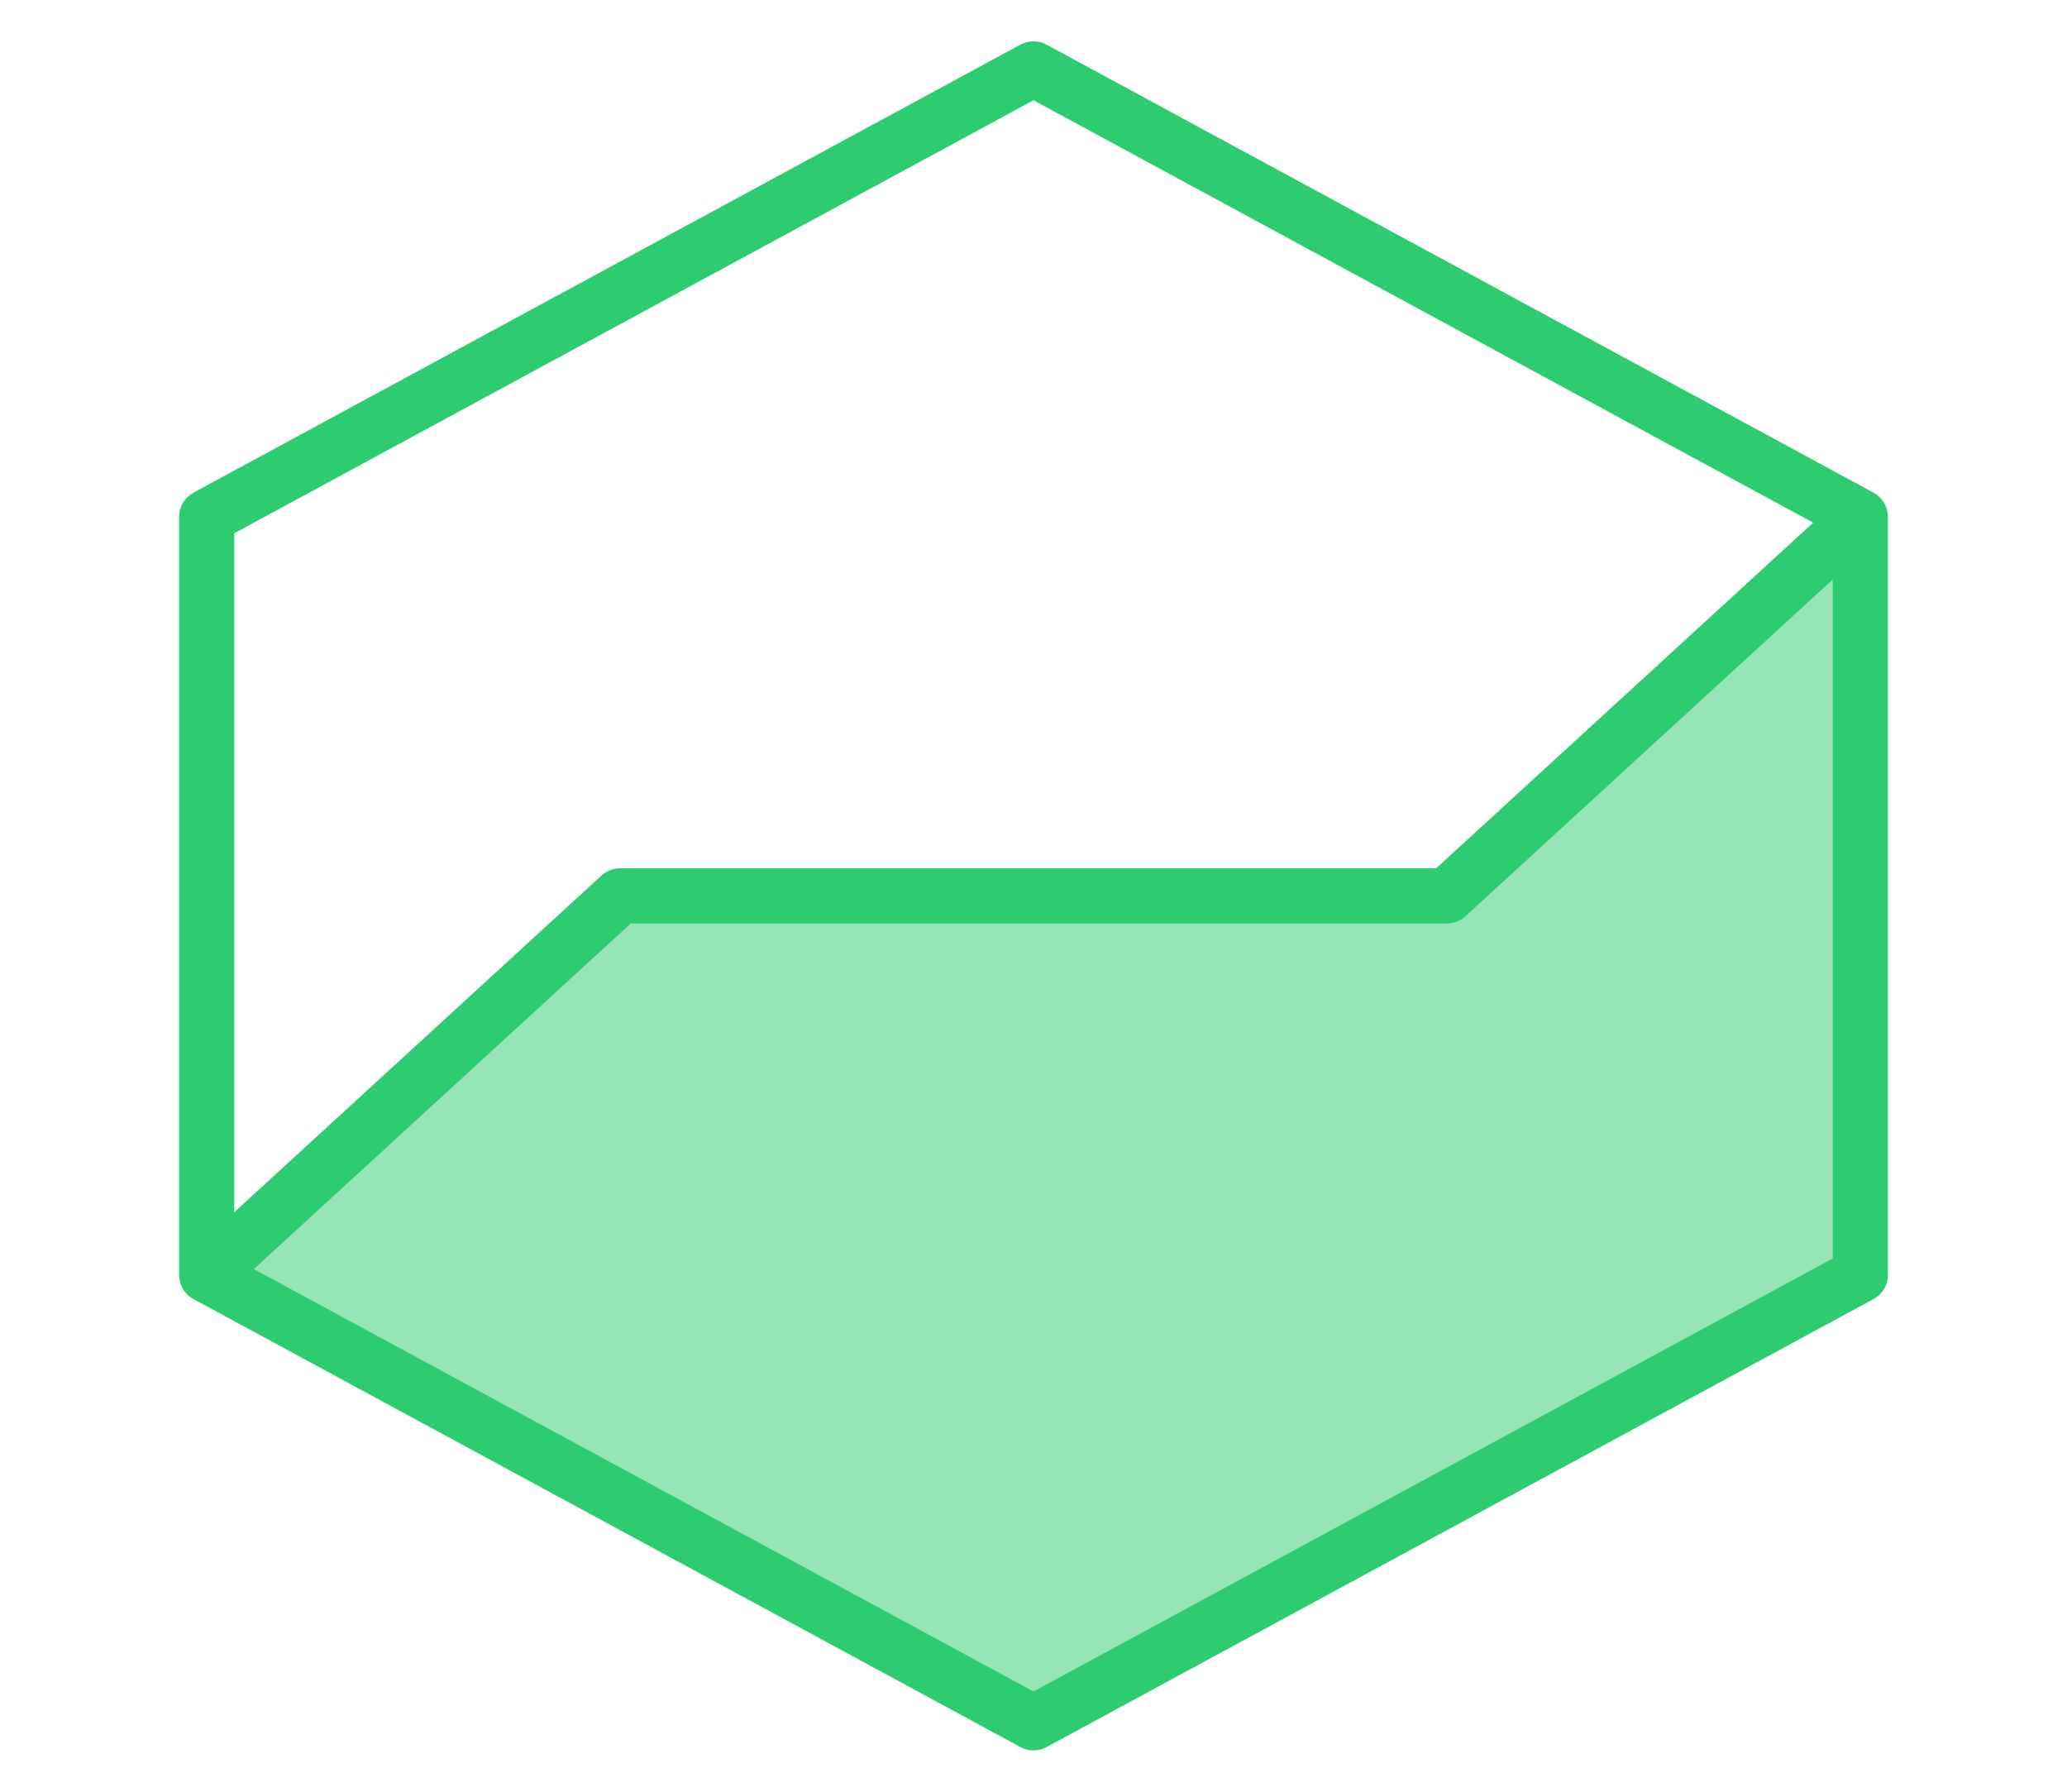
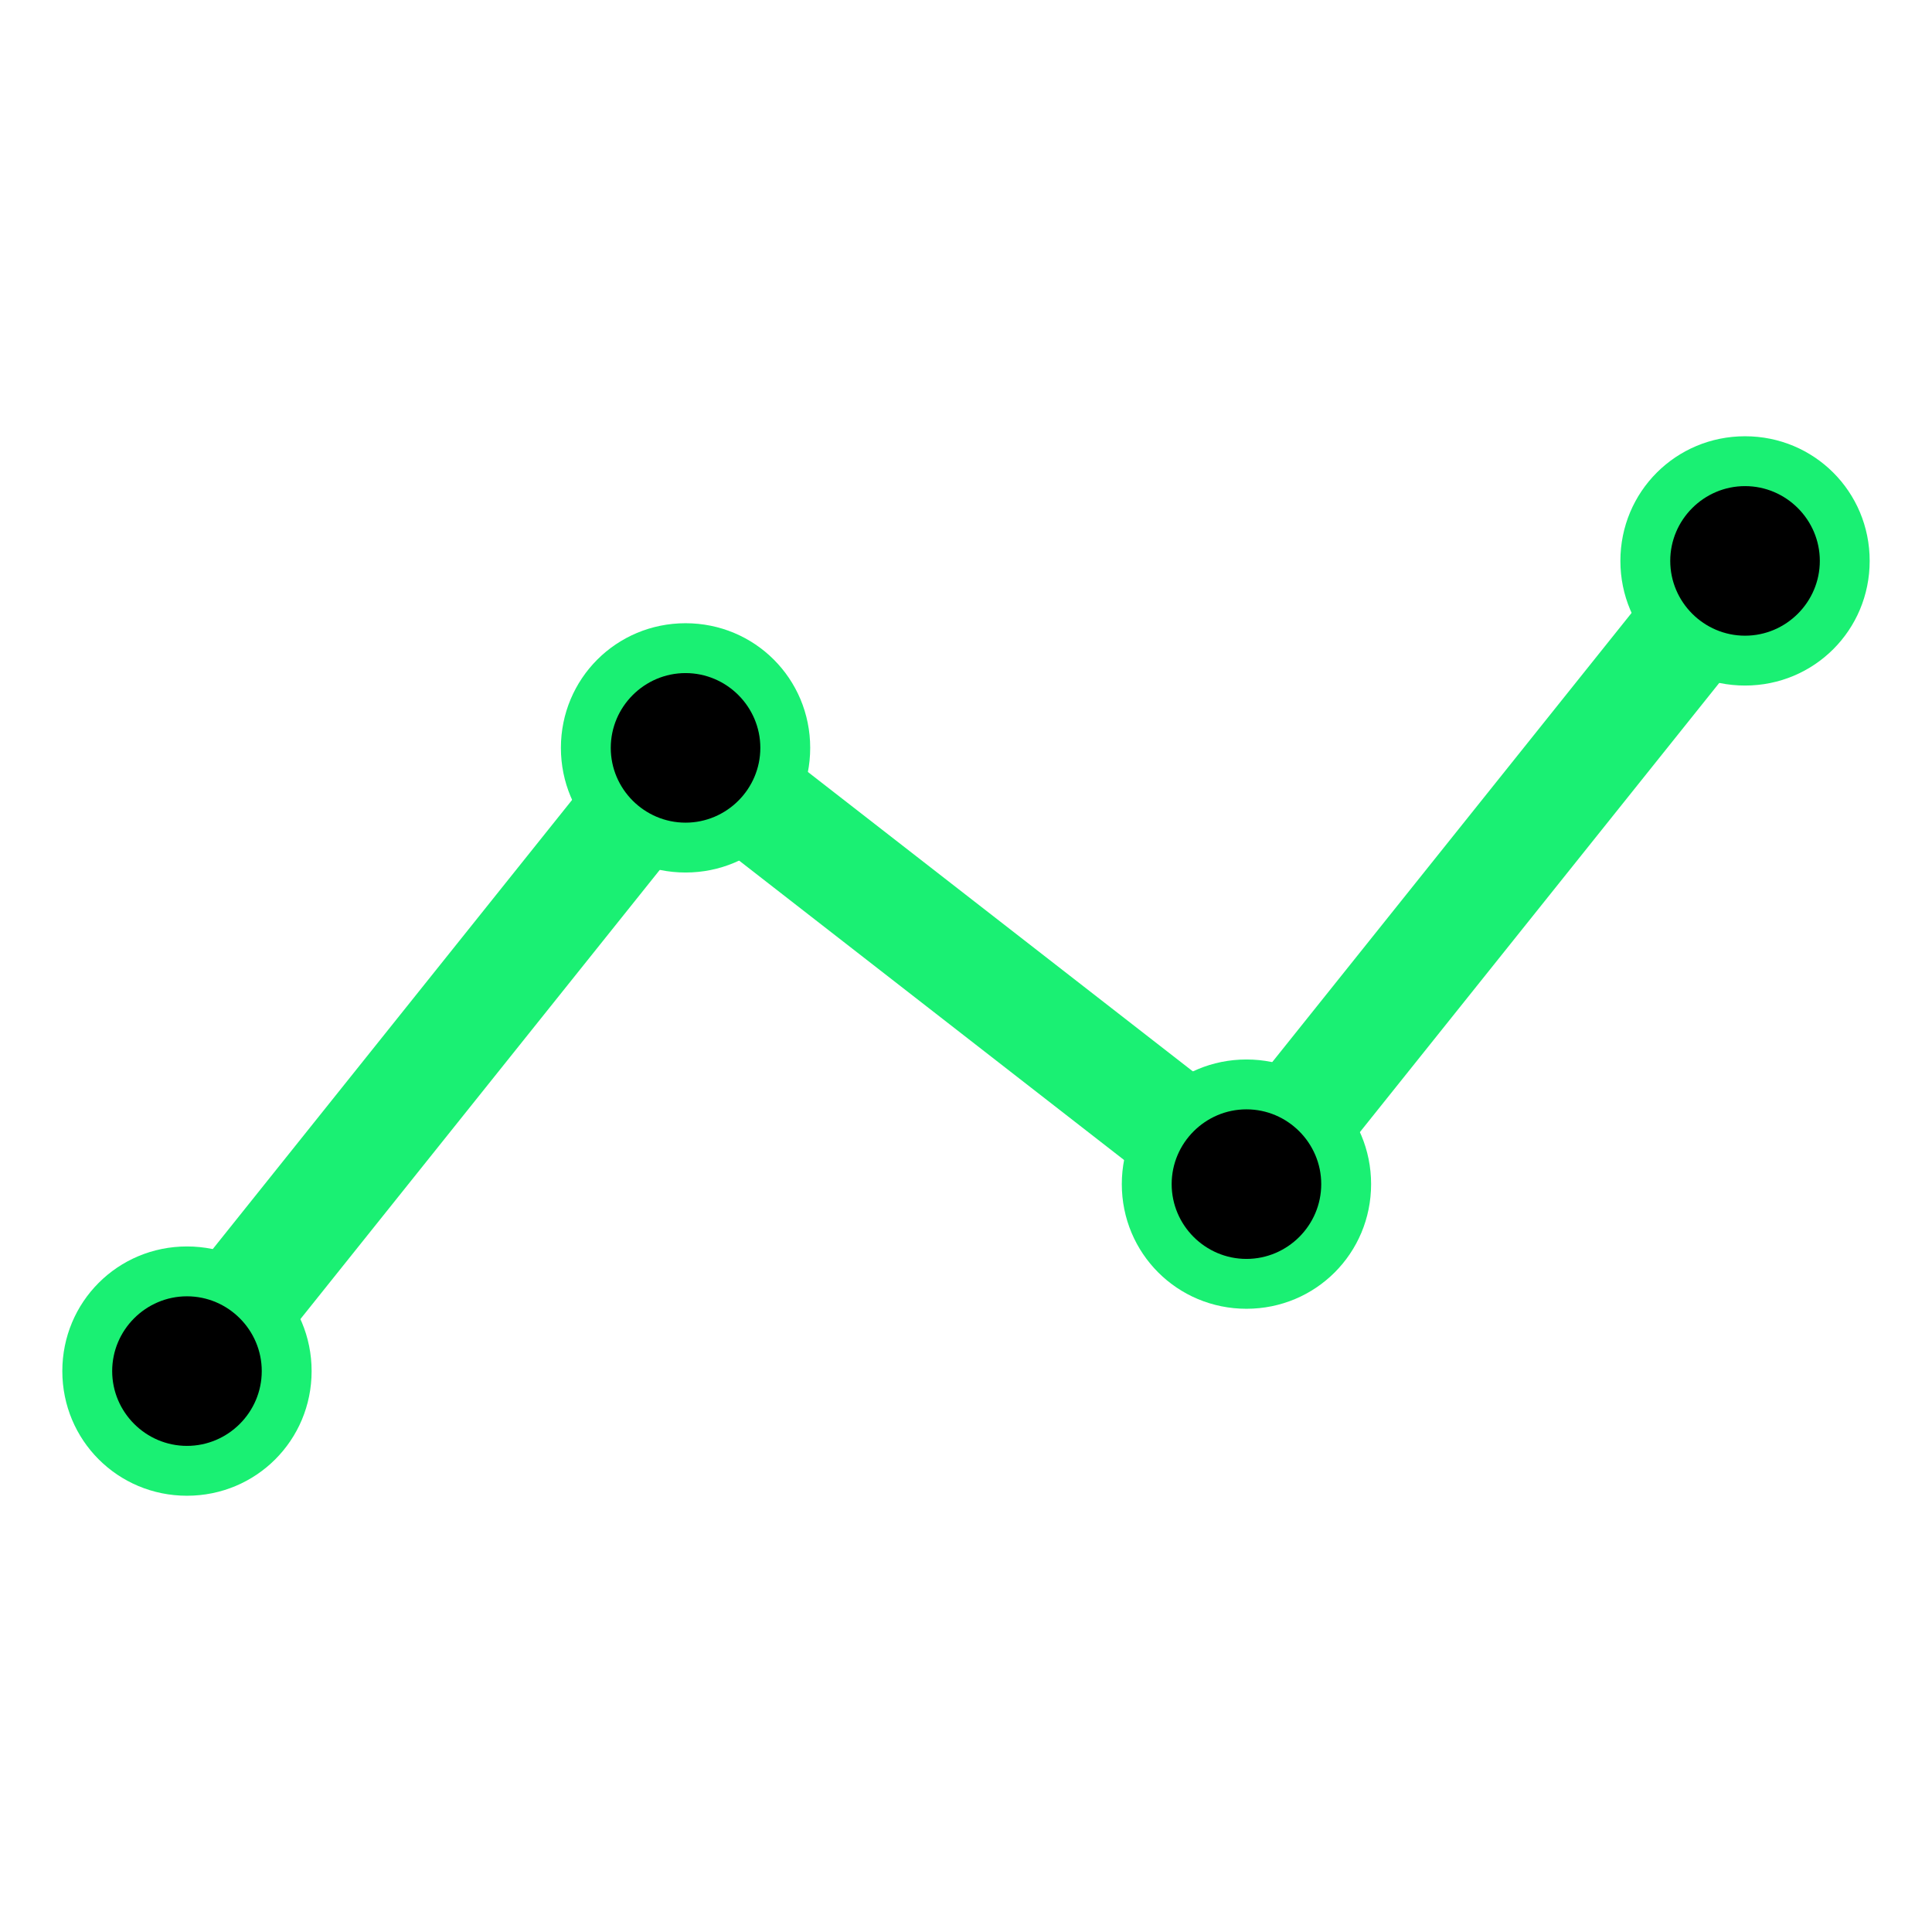
- <svg xmlns="http://www.w3.org/2000/svg" viewBox="0 0 300 260">
-   <path d="M150 10  L270 75 L270 185 L150 250 L30 185 L30 75 Z" fill="transparent" stroke="#2ECC71" stroke-width="8" stroke-linejoin="round" />
-   <path d="M30 185 L90 130 L210 130 L270 75 L270 185 L150 250 L30 185 Z" fill="#2ECC71" fill-opacity="0.5" stroke="none" />
-   <path d="M30 185 L90 130 L210 130 L270 75" fill="none" stroke="#2ECC71" stroke-width="8" stroke-linejoin="round" />
+ <svg xmlns="http://www.w3.org/2000/svg" version="1.2" viewBox="0 0 310 310" width="510" height="510">
+   <style>
+ 		.s0 { fill: #000000;stroke: #1af073;stroke-width: 18 } 
+ 		.s1 { fill: #1af073 } 
+ 		.s2 { fill: #000000 } 
+ 	</style>
+   <path fill-rule="evenodd" class="s0" d="m30 220l80-100" />
+   <path fill-rule="evenodd" class="s0" d="m110 120l90 70" />
+   <path fill-rule="evenodd" class="s0" d="m200 190l80-100" />
+   <g>
+     <path fill-rule="evenodd" class="s1" d="m30 240c-11.1 0-20-8.9-20-20 0-11.1 8.9-20 20-20 11.1 0 20 8.9 20 20 0 11.1-8.9 20-20 20z" />
+     <path fill-rule="evenodd" class="s2" d="m30 232c-6.6 0-12-5.4-12-12 0-6.6 5.4-12 12-12 6.6 0 12 5.4 12 12 0 6.6-5.4 12-12 12z" />
+   </g>
+   <g>
+     <path fill-rule="evenodd" class="s1" d="m110 140c-11.1 0-20-8.9-20-20 0-11.1 8.9-20 20-20 11.1 0 20 8.9 20 20 0 11.1-8.9 20-20 20z" />
+     <path fill-rule="evenodd" class="s2" d="m110 132c-6.6 0-12-5.4-12-12 0-6.6 5.4-12 12-12 6.6 0 12 5.4 12 12 0 6.6-5.4 12-12 12z" />
+   </g>
+   <g>
+     <path fill-rule="evenodd" class="s1" d="m200 210c-11.1 0-20-8.9-20-20 0-11.1 8.9-20 20-20 11.1 0 20 8.9 20 20 0 11.1-8.9 20-20 20z" />
+     <path fill-rule="evenodd" class="s2" d="m200 202c-6.6 0-12-5.4-12-12 0-6.6 5.4-12 12-12 6.6 0 12 5.4 12 12 0 6.6-5.4 12-12 12z" />
+   </g>
+   <g>
+     <path fill-rule="evenodd" class="s1" d="m280 110c-11.1 0-20-8.9-20-20 0-11.1 8.9-20 20-20 11.1 0 20 8.9 20 20 0 11.1-8.9 20-20 20z" />
+     <path fill-rule="evenodd" class="s2" d="m280 102c-6.6 0-12-5.4-12-12 0-6.6 5.4-12 12-12 6.6 0 12 5.4 12 12 0 6.6-5.4 12-12 12z" />
+   </g>
</svg>
